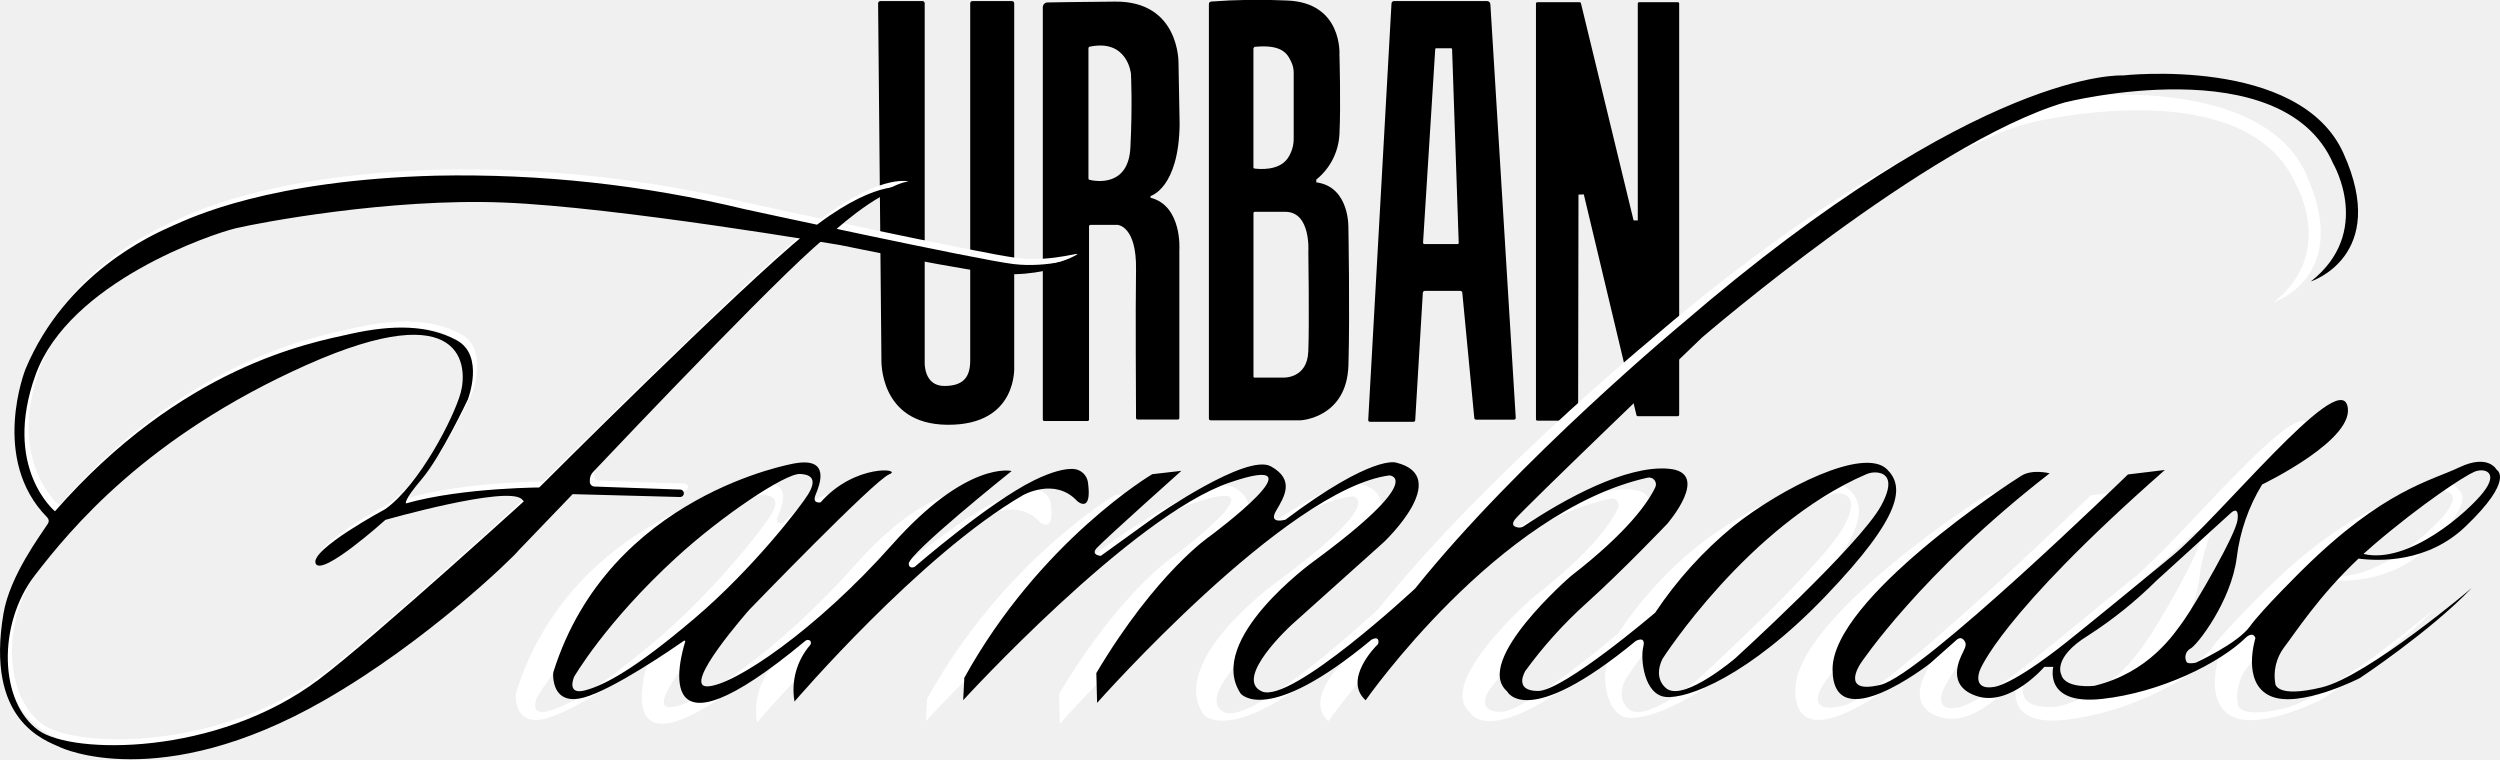
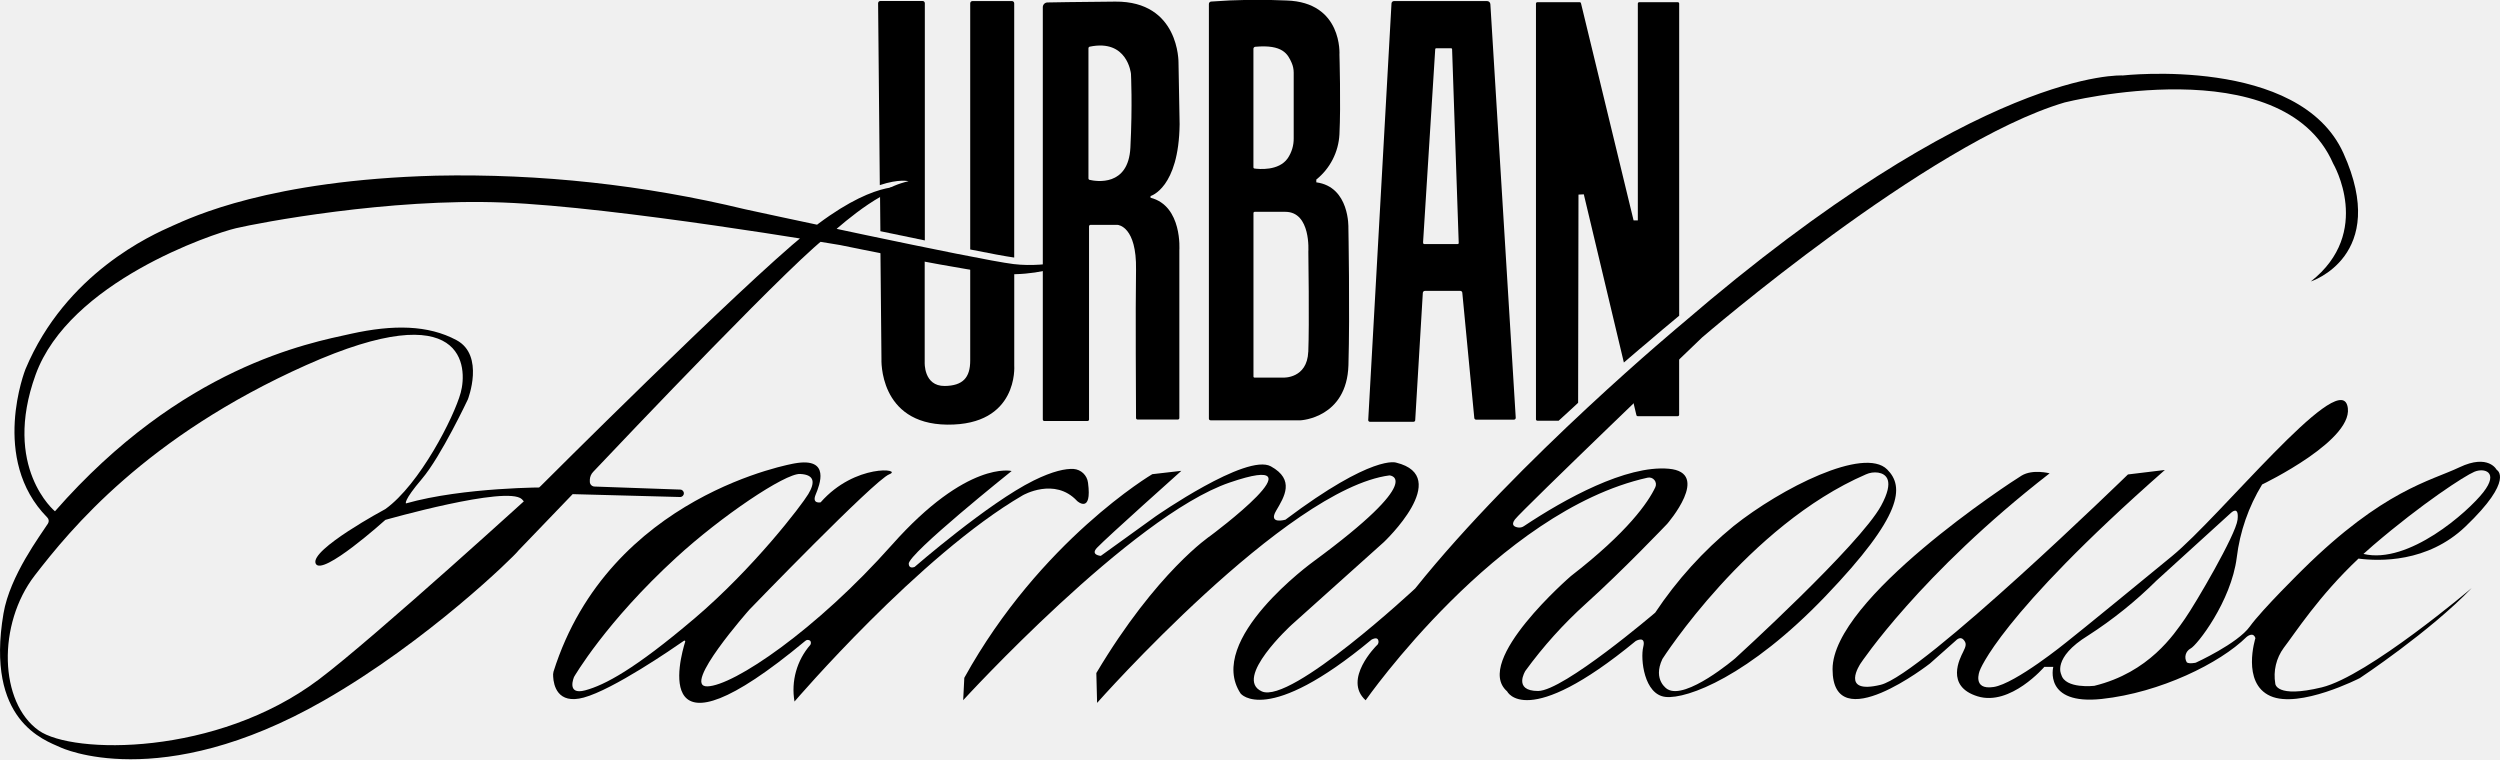
<svg xmlns="http://www.w3.org/2000/svg" id="Layer_2" data-name="Layer 2" viewBox="0 0 558.59 169.65">
-   <defs>
-     <style>.cls-1{fill:#fff;}</style>
-   </defs>
-   <path d="M196.7,0.24h9.41a0.5,0.5,0,0,1,.5.5V80.91s-0.29,5.4,4.5,5.33c4-.05,5.67-1.83,5.67-5.67V0.74a0.5,0.5,0,0,1,.5-0.5h8.83a0.5,0.5,0,0,1,.5.5v81s1,13.34-15,13.17c-15.35-.17-14.67-14.67-14.67-14.67L196.2,0.74A0.5,0.5,0,0,1,196.7.24Z" />
  <path d="M257.07,44.18V43.8s6.33-1.73,6.5-16.06L263.32,14S263.57,0.24,249.19.36C239.64,0.45,235.61.51,234,.55a1.06,1.06,0,0,0-1,1.06V93.73a0.34,0.34,0,0,0,.34.34h9.65a0.34,0.34,0,0,0,.34-0.34V50.58a0.34,0.34,0,0,1,.34-0.34h6c0.18,0,4.32.37,4.16,10-0.15,9.14,0,30.25,0,33.16a0.34,0.34,0,0,0,.34.34h9a0.34,0.34,0,0,0,.34-0.34V55.91S264.23,46,257.07,44.18ZM252.57,33c-0.45,8.75-7.65,7.53-9.11,7.19a0.34,0.34,0,0,1-.26-0.33V10.77a0.36,0.36,0,0,1,.28-0.34c8.39-1.75,9.2,5.89,9.22,6.06h0C252.7,16.64,253.06,23.35,252.57,33Z" />
  <path d="M301.28,50.91s0.33-9.17-7.17-10.17l0-.62A13.88,13.88,0,0,0,299.28,30c0.33-6.67,0-17.75,0-17.75S300.07,0.49,287.44.11a137.33,137.33,0,0,0-16.85.24,0.54,0.54,0,0,0-.48.54V93.53a0.37,0.37,0,0,0,.38.38h20.13s10.33-.5,10.67-12.33S301.28,50.91,301.28,50.91ZM280.48,10.45c6.12-.55,7.26,1.63,8.12,3.58a5.49,5.49,0,0,1,.46,2.21V30.87a7.79,7.79,0,0,1-1.34,4.5c-2,2.87-6.46,2.42-7.46,2.28a0.24,0.24,0,0,1-.2-0.24V10.9A0.46,0.46,0,0,1,280.48,10.45Zm11.83,68.17c-0.25,6-5.54,5.75-5.54,5.75H280.3a0.23,0.23,0,0,1-.23-0.23V47.6a0.27,0.27,0,0,1,.27-0.27c0.62,0,2.46,0,6.86,0,5.75,0,5.13,8.88,5.13,8.88S292.57,72.61,292.32,78.61Z" />
  <path d="M332.26,0.24H311.47a0.56,0.56,0,0,0-.56.53l-5.2,93.08a0.37,0.37,0,0,0,.37.39h9.76a0.37,0.37,0,0,0,.37-0.35l1.7-28.45a0.48,0.48,0,0,1,.48-0.45h7.89a0.45,0.45,0,0,1,.45.41l2.68,28a0.41,0.41,0,0,0,.41.37h8.44a0.41,0.41,0,0,0,.41-0.44L333,0.92A0.73,0.73,0,0,0,332.26.24Zm-14.3,54L320.68,11a0.23,0.23,0,0,1,.23-0.22h3.31a0.23,0.23,0,0,1,.23.22l1.48,43.29a0.23,0.23,0,0,1-.23.24h-7.51A0.23,0.23,0,0,1,318,54.24Z" />
-   <path d="M343.19,93.68V0.8A0.31,0.31,0,0,1,343.5.49h9.44a0.31,0.31,0,0,1,.3.24L365,49.24h0.94V0.8a0.31,0.31,0,0,1,.31-0.31h8.63a0.31,0.31,0,0,1,.31.31V92.68a0.31,0.31,0,0,1-.31.31h-8.94a0.31,0.31,0,0,1-.3-0.24L353.88,43.43l-1.19.06-0.08,50.19a0.31,0.31,0,0,1-.31.31H343.5A0.31,0.31,0,0,1,343.19,93.68Z" />
-   <path class="cls-1" d="M515.28,38.91C505.44,17.07,466,21.53,466,21.53s-31.71-2-98.37,55.38c0,0-36.75,30.5-59.75,59.25,0,0-27.75,25.88-34.25,23s6.63-14.87,6.63-14.87l20.63-18.5s15.5-14.62,2.75-17.75c0,0-5.12-2-24.75,12.75,0,0-3.92,1.13-2.08-2s4.25-6.92-1.17-9.92-25.75,11.17-25.75,11.17l-12.25,8.83s-2.42-.17-0.83-1.83c2.19-2.31,18.83-17.17,18.83-17.17l-6.5.75s-25,14.75-42,45.5l-0.25,5s37.63-41.12,59.5-48.62-4.25,11.88-4.25,11.88-12,8-25.5,30.67l0.17,6.67s42.33-47.83,65.33-50.83c0,0,8.5.5-17,19.25,0,0-24.25,17.5-16.25,29.5,0,0,5.83,7.42,29.25-12.06,0,0,1-.56,1.37-0.1a1.05,1.05,0,0,1-.26,1.44s-7.61,7.55-2.44,12.22c0,0,29.53-42.28,63-49.74a1.53,1.53,0,0,1,1.73,2.13c-1.6,3.38-6.13,10-18.87,19.86,0,0-22,19-14.25,25.75,0,0,4.25,8.92,28.75-11.25,0,0,2.33-1.33,1.67,1.33s0.17,10.67,5,11.17,18.58-4.62,35.71-22.5c17.41-18.17,17.63-24.5,13.79-28.33-5.17-5.17-23.67,4.17-34.33,12.67a88,88,0,0,0-17.5,19.33s-20.5,17.5-26.17,17.5-2.83-4.5-2.83-4.5a97.7,97.7,0,0,1,13.5-15c8.17-7.33,18.17-17.83,18.17-17.83s10-11.5.33-12.33c-9.5-.82-23.18,6.73-32.35,12.84a1.8,1.8,0,0,1-1.26.29c-0.77-.11-1.71-0.49-0.73-1.8,1.5-2,41.83-40.67,41.83-40.67s50.5-43.5,81-52.5c0,0,48.67-12.33,60,13.67,0,0,9,15.33-5,26.33C507.94,67.57,525.64,61.91,515.28,38.91Zm-152.17,113s19.07-29.83,45.48-41.25a4.91,4.91,0,0,1,2.73-.39c1.77,0.29,3.75,1.7.66,7.39-4.75,8.75-32.62,34.13-32.62,34.13s-11,9.38-15.12,6.88C364.23,158.66,360.86,156.66,363.11,151.91Z" />
-   <path class="cls-1" d="M13.22,112.91s-11.83-9.75-4.33-30.5,39.5-31.5,44.75-32.75,34.25-6.75,59.75-5.75,75.25,9.5,75.25,9.5,30.25,6.25,36.75,6.5,12-1.25,14.75-2.75-4.5,1.5-12.75.5-60-12.25-60-12.25a270.28,270.28,0,0,0-69-7.5c-37.25,1-54.5,9.25-59,11.25s-23.75,10.5-32.75,32c0,0-8,20.11,4.87,33.13a1.08,1.08,0,0,1,.16,1.35c-1.67,2.63-8.51,11.63-9.95,20.1-4.08,24,9.12,28.28,12.73,29.92,0,0,22.06,10.56,58.77-10.42,23.33-13.33,42.65-32.34,43.46-33.44l0.06-.08,12.15-12.64h0l24,0.64a0.83,0.83,0,0,0,.85-0.81h0a0.83,0.83,0,0,0-.8-0.85l-19.21-.68a1.08,1.08,0,0,1-1-1.14l0-.4a2.71,2.71,0,0,1,.74-1.73c5.85-6.19,47.29-49.87,52.94-53,0,0,10.25-9.58,16.58-10.58,0,0-6.92-1.92-21.92,10.25s-59.33,56.5-59.33,56.5-37.12,33.92-49.58,43.29C49.3,167.7,17.2,167.24,9.63,161.91c-8.88-6.25-9.32-23.79-.92-34.67,7.92-10.25,24.83-31,60.67-47s36,0.67,34.5,6.17-9.17,20.5-16.83,26c0,0-16.92,9.08-15.58,12.17s15.58-9.75,15.58-9.75,27.17-7.75,30.49-4.63a6.59,6.59,0,0,0,1,1h0l2-.44a0.83,0.83,0,0,0,.81-0.39l1.72-2.8h0s-18.51-.08-31.42,3.58c0,0-.67-0.5,3.58-5.5s10.25-17.75,10.25-17.75,3.83-9.83-2.5-13.25-14.17-3.5-23.58-1.42S41.55,80.57,13.22,112.91Z" />
-   <path class="cls-1" d="M234.77,112.51a3.51,3.51,0,0,0-3.23-3.07c-1.78-.09-4.59.45-8.92,2.59C212.48,117,196,131.32,196,131.32s-1.25.58-1.33-.67c-0.15-2.25,23-20.75,23-20.75s-9.87-2.5-26.75,16.5-35.37,31.5-41.25,31.63,9.38-17.12,9.38-17.12,28-29,31.25-30.25-7.62-2.5-15.31,6.25c0,0-2,.42-1.12-1.71s3.44-8.42-4.65-7c0,0-41.42,6.92-53.92,46.55a3.24,3.24,0,0,0-.07,1.15c0.1,1.78.91,6.25,6.83,4.63,6.6-1.8,19.82-10.9,22.39-12.69a0.18,0.18,0,0,1,.28.2c-1.22,3.93-8,28.79,26.83-.17a0.82,0.82,0,0,1,1.13,0,0.85,0.85,0,0,1,0,.88,15.3,15.3,0,0,0-3.54,12.67s28-32.71,51-46.08c0,0,7.13-4.12,12.13,1.25C232.36,116.66,235.72,119.58,234.77,112.51Zm-88,30.39c-13.33,11.33-20,14.83-24.33,16s-2.5-3-2.5-3,7-12.17,22.83-26.67c10.08-9.25,24.33-18.83,27.67-18.67s3.33,2,1.83,4.5S160.11,131.57,146.78,142.91Z" />
-   <path class="cls-1" d="M500,157.41a10.52,10.52,0,0,1,1.9-8c2.53-3.28,7.75-11.5,16.69-19.93,4.63,0.61,15.42.94,23.89-7.15,11.08-10.58,7-12.67,7-12.67s-1.83-3.67-8.33-.58-17,5.08-34.92,22.75c0,0-9.17,9-11.92,12.83s-12.08,8.08-12.08,8.08-1.5.33-2-.08a2.2,2.2,0,0,1,.83-3.08c1.42-.67,9.08-10.5,10.33-20.33a40.69,40.69,0,0,1,5.67-16.33s21.38-10.25,19-17.75S487.79,120,477,128.91c-20.29,16.67-23.62,19.25-23.62,19.25s-11.37,9.25-16.25,10-3.12-3.62-3.12-3.62,4.13-12.12,41.38-44.87l-8.25,1s-46,44.75-55.25,47-4.5-4.75-4.5-4.75,13.25-20,42.25-42.5c0,0-3.75-1-6.25.5s-42.25,27.5-42.25,43.25,21.75-1.25,21.75-1.25l5.83-5.17s0.92-1,1.67-.17,0.58,1.42-.08,2.75-4.08,7.67,3.25,9.92,14.92-6.58,14.92-6.58h2s-2.25,8.58,10.83,7.17,26.42-8,32.33-13.83c0,0,1.5-1.33,2,.25,0,0-3.17,10,3.33,12.92s20-4,20-4,15.67-10.37,25-20.12c0,0-23.19,19.69-33.5,22.19S500,157.41,500,157.41Zm44.48-47.33c2.17-.92,5.58,0,2,4.58-3.44,4.4-16.72,16.18-26.78,13.78,0.71-.65,1.44-1.3,2.19-1.94C532.94,117.07,542.36,111,544.53,110.07Zm-84.92,47.83s-6.5.75-7.37-2.5c0,0-2.12-3.75,6-8.75a93.34,93.34,0,0,0,15.25-12.25l16.63-15.12s1.88-1.87,1.5,1.5-9.42,18.79-11.75,22.13C477.42,146.41,471.86,154.91,459.61,157.91Z" />
+   <path d="M343.5,94h4.76c1.51-1.39,3-2.72,4.35-4l0.08-46.52,1.19-.06L362.83,81c3-2.6,4.78-4.07,4.78-4.07,2.58-2.22,5.11-4.34,7.58-6.39V0.8a0.31,0.31,0,0,0-.31-0.31h-8.62a0.31,0.31,0,0,0-.31.31V49.24H365L353.25,0.73a0.31,0.31,0,0,0-.3-0.24H343.5a0.31,0.31,0,0,0-.31.31V93.68A0.31,0.31,0,0,0,343.5,94Z" />
+   <path d="M364.35,87.36l1.28,5.39a0.31,0.31,0,0,0,.3.24h8.94a0.31,0.31,0,0,0,.31-0.31V77.33c-2.08,1.73-3.25,2.74-3.25,2.74Z" />
+   <path d="M226.61,57.55V0.74a0.5,0.5,0,0,0-.5-0.5h-8.83a0.5,0.5,0,0,0-.5.5v55C221.1,56.61,224.6,57.26,226.61,57.55Z" />
+   <path d="M226.61,59.93l-1.22,0a86.73,86.73,0,0,1-8.61-1.14V80.57c0,3.83-1.67,5.61-5.67,5.67-4.79.06-4.5-5.33-4.5-5.33v-24c-3.51-.66-7-1.33-9.9-1.91l0.24,25.21s-0.69,14.5,14.67,14.67c16,0.17,15-13.17,15-13.17V59.93Z" />
+   <path d="M203,40.49a19.07,19.07,0,0,0-6.37,2.73l0.08,8.44,9.93,2.06v-53a0.5,0.5,0,0,0-.5-0.5H196.7a0.5,0.5,0,0,0-.5.5l0.38,40.64C200.9,39.92,203,40.49,203,40.49Z" />
  <path d="M12.28,114.24s-11.83-9.75-4.33-30.5S47.44,52.24,52.69,51s34.25-6.75,59.75-5.75,75.25,9.5,75.25,9.5,30.25,6.25,36.75,6.5,12-1.25,14.75-2.75-4.5,1.5-12.75.5-60-12.25-60-12.25a270.28,270.28,0,0,0-69-7.5c-37.25,1-54.5,9.25-59,11.25S14.69,61,5.69,82.49c0,0-8,20.11,4.87,33.13a1.08,1.08,0,0,1,.16,1.35C9.05,119.6,2.22,128.6.78,137.07c-4.08,24,9.12,28.28,12.73,29.92,0,0,22.06,10.56,58.77-10.42,23.33-13.33,42.65-32.34,43.46-33.44l0.06-.08,12.15-12.64h0l24,0.64a0.83,0.83,0,0,0,.85-0.81h0a0.83,0.83,0,0,0-.8-0.85l-19.21-.68a1.08,1.08,0,0,1-1-1.14l0-.4a2.71,2.71,0,0,1,.74-1.73c5.85-6.19,47.29-49.87,52.94-53,0,0,10.25-9.58,16.58-10.58,0,0-6.92-1.92-21.92,10.25s-59.33,56.5-59.33,56.5S83.65,142.5,71.19,151.86C48.36,169,16.26,168.57,8.69,163.24c-8.88-6.25-9.32-23.79-.92-34.67,7.92-10.25,24.83-31,60.67-47s36,0.67,34.5,6.17-9.17,20.5-16.83,26c0,0-16.92,9.08-15.58,12.17s15.58-9.75,15.58-9.75,27.17-7.75,30.49-4.63a6.59,6.59,0,0,0,1,1h0l2-.44a0.83,0.83,0,0,0,.81-0.39l1.72-2.8h0s-18.51-.08-31.42,3.58c0,0-.67-0.5,3.58-5.5s10.25-17.75,10.25-17.75S108.36,79.41,102,76s-14.17-3.5-23.58-1.42S40.61,81.91,12.28,114.24Z" />
  <path d="M243.1,107.85a3.51,3.51,0,0,0-3.23-3.07c-1.78-.09-4.59.45-8.92,2.59-10.12,5-26.58,19.29-26.58,19.29s-1.25.58-1.33-.67c-0.15-2.25,23-20.75,23-20.75s-9.87-2.5-26.75,16.5-35.37,31.5-41.25,31.62,9.38-17.12,9.38-17.12,28-29,31.25-30.25-7.62-2.5-15.31,6.25c0,0-2,.42-1.12-1.71s3.44-8.42-4.65-7c0,0-41.42,6.92-53.92,46.55a3.24,3.24,0,0,0-.07,1.15c0.1,1.78.91,6.25,6.83,4.63,6.6-1.8,19.82-10.9,22.39-12.69a0.18,0.18,0,0,1,.28.2c-1.22,3.93-8,28.79,26.83-.17a0.82,0.82,0,0,1,1.13,0,0.85,0.85,0,0,1,0,.88,15.3,15.3,0,0,0-3.54,12.67s28-32.71,51-46.08c0,0,7.13-4.12,12.13,1.25C240.69,112,244.05,114.92,243.1,107.85Zm-88,30.39c-13.33,11.33-20,14.83-24.33,16s-2.5-3-2.5-3,7-12.17,22.83-26.67c10.08-9.25,24.33-18.83,27.67-18.67s3.33,2,1.83,4.5S168.44,126.91,155.11,138.24Z" />
  <path d="M523.61,34.24c-9.83-21.83-49.29-17.38-49.29-17.38s-31.71-2-98.37,55.38c0,0-36.75,30.5-59.75,59.25,0,0-27.75,25.88-34.25,23s6.63-14.87,6.63-14.87l20.63-18.5s15.5-14.62,2.75-17.75c0,0-5.12-2-24.75,12.75,0,0-3.92,1.13-2.08-2s4.25-6.92-1.17-9.92-25.75,11.17-25.75,11.17l-12.25,8.83s-2.42-.17-0.83-1.83c2.19-2.31,18.83-17.17,18.83-17.17l-6.5.75s-25,14.75-42,45.5l-0.25,5s37.63-41.12,59.5-48.62-4.25,11.88-4.25,11.88-12,8-25.5,30.67l0.17,6.67s42.33-47.83,65.33-50.83c0,0,8.5.5-17,19.25,0,0-24.25,17.5-16.25,29.5,0,0,5.83,7.42,29.25-12.06,0,0,1-.56,1.37-0.1a1.05,1.05,0,0,1-.26,1.44s-7.61,7.55-2.44,12.22c0,0,29.53-42.28,63-49.74a1.53,1.53,0,0,1,1.73,2.13c-1.6,3.38-6.13,10-18.87,19.86,0,0-22,19-14.25,25.75,0,0,4.25,8.92,28.75-11.25,0,0,2.33-1.33,1.67,1.33s0.17,10.67,5,11.17,18.58-4.62,35.71-22.5c17.41-18.17,17.63-24.5,13.79-28.33-5.17-5.17-23.67,4.17-34.33,12.67a88,88,0,0,0-17.5,19.33s-20.5,17.5-26.17,17.5-2.83-4.5-2.83-4.5a97.7,97.7,0,0,1,13.5-15c8.17-7.33,18.17-17.83,18.17-17.83s10-11.5.33-12.33c-9.5-.82-23.18,6.73-32.35,12.84a1.8,1.8,0,0,1-1.26.29c-0.77-.11-1.71-0.49-0.73-1.8,1.5-2,41.83-40.67,41.83-40.67s50.5-43.5,81-52.5c0,0,48.67-12.33,60,13.67,0,0,9,15.33-5,26.33C516.28,62.91,534,57.24,523.61,34.24Zm-152.17,113s19.07-29.83,45.48-41.25a4.91,4.91,0,0,1,2.73-.39c1.77,0.29,3.75,1.7.66,7.39-4.75,8.75-32.62,34.12-32.62,34.12s-11,9.38-15.12,6.88C372.57,154,369.19,152,371.44,147.24Z" />
  <path d="M508.38,152.74a10.52,10.52,0,0,1,1.9-8c2.53-3.28,7.75-11.5,16.69-19.93,4.63,0.61,15.42.94,23.89-7.15,11.08-10.58,7-12.67,7-12.67s-1.83-3.67-8.33-.58-17,5.08-34.92,22.75c0,0-9.17,9-11.92,12.83s-12.08,8.08-12.08,8.08-1.5.33-2-.08a2.2,2.2,0,0,1,.83-3.08c1.42-.67,9.08-10.5,10.33-20.33a40.69,40.69,0,0,1,5.67-16.33s21.38-10.25,19-17.75-28.32,24.88-39.12,33.75c-20.29,16.67-23.62,19.25-23.62,19.25s-11.37,9.25-16.25,10-3.12-3.62-3.12-3.62,4.13-12.12,41.38-44.87l-8.25,1s-46,44.75-55.25,47-4.5-4.75-4.5-4.75,13.25-20,42.25-42.5c0,0-3.75-1-6.25.5s-42.25,27.5-42.25,43.25,21.75-1.25,21.75-1.25l5.83-5.17s0.92-1,1.67-.17,0.58,1.42-.08,2.75-4.08,7.67,3.25,9.92S456.78,149,456.78,149h2s-2.25,8.58,10.83,7.17,26.42-8,32.33-13.83c0,0,1.5-1.33,2,.25,0,0-3.17,10,3.33,12.92s20-4,20-4,15.67-10.37,25-20.12c0,0-23.19,19.69-33.5,22.19S508.38,152.74,508.38,152.74Zm44.48-47.33c2.17-.92,5.58,0,2,4.58-3.44,4.4-16.72,16.18-26.78,13.78,0.71-.65,1.44-1.3,2.19-1.94C541.28,112.41,550.69,106.32,552.86,105.41Zm-84.92,47.83s-6.5.75-7.37-2.5c0,0-2.12-3.75,6-8.75a93.34,93.34,0,0,0,15.25-12.25l16.63-15.12s1.88-1.87,1.5,1.5-9.42,18.79-11.75,22.12C485.75,141.74,480.19,150.24,467.94,153.24Z" />
</svg>
